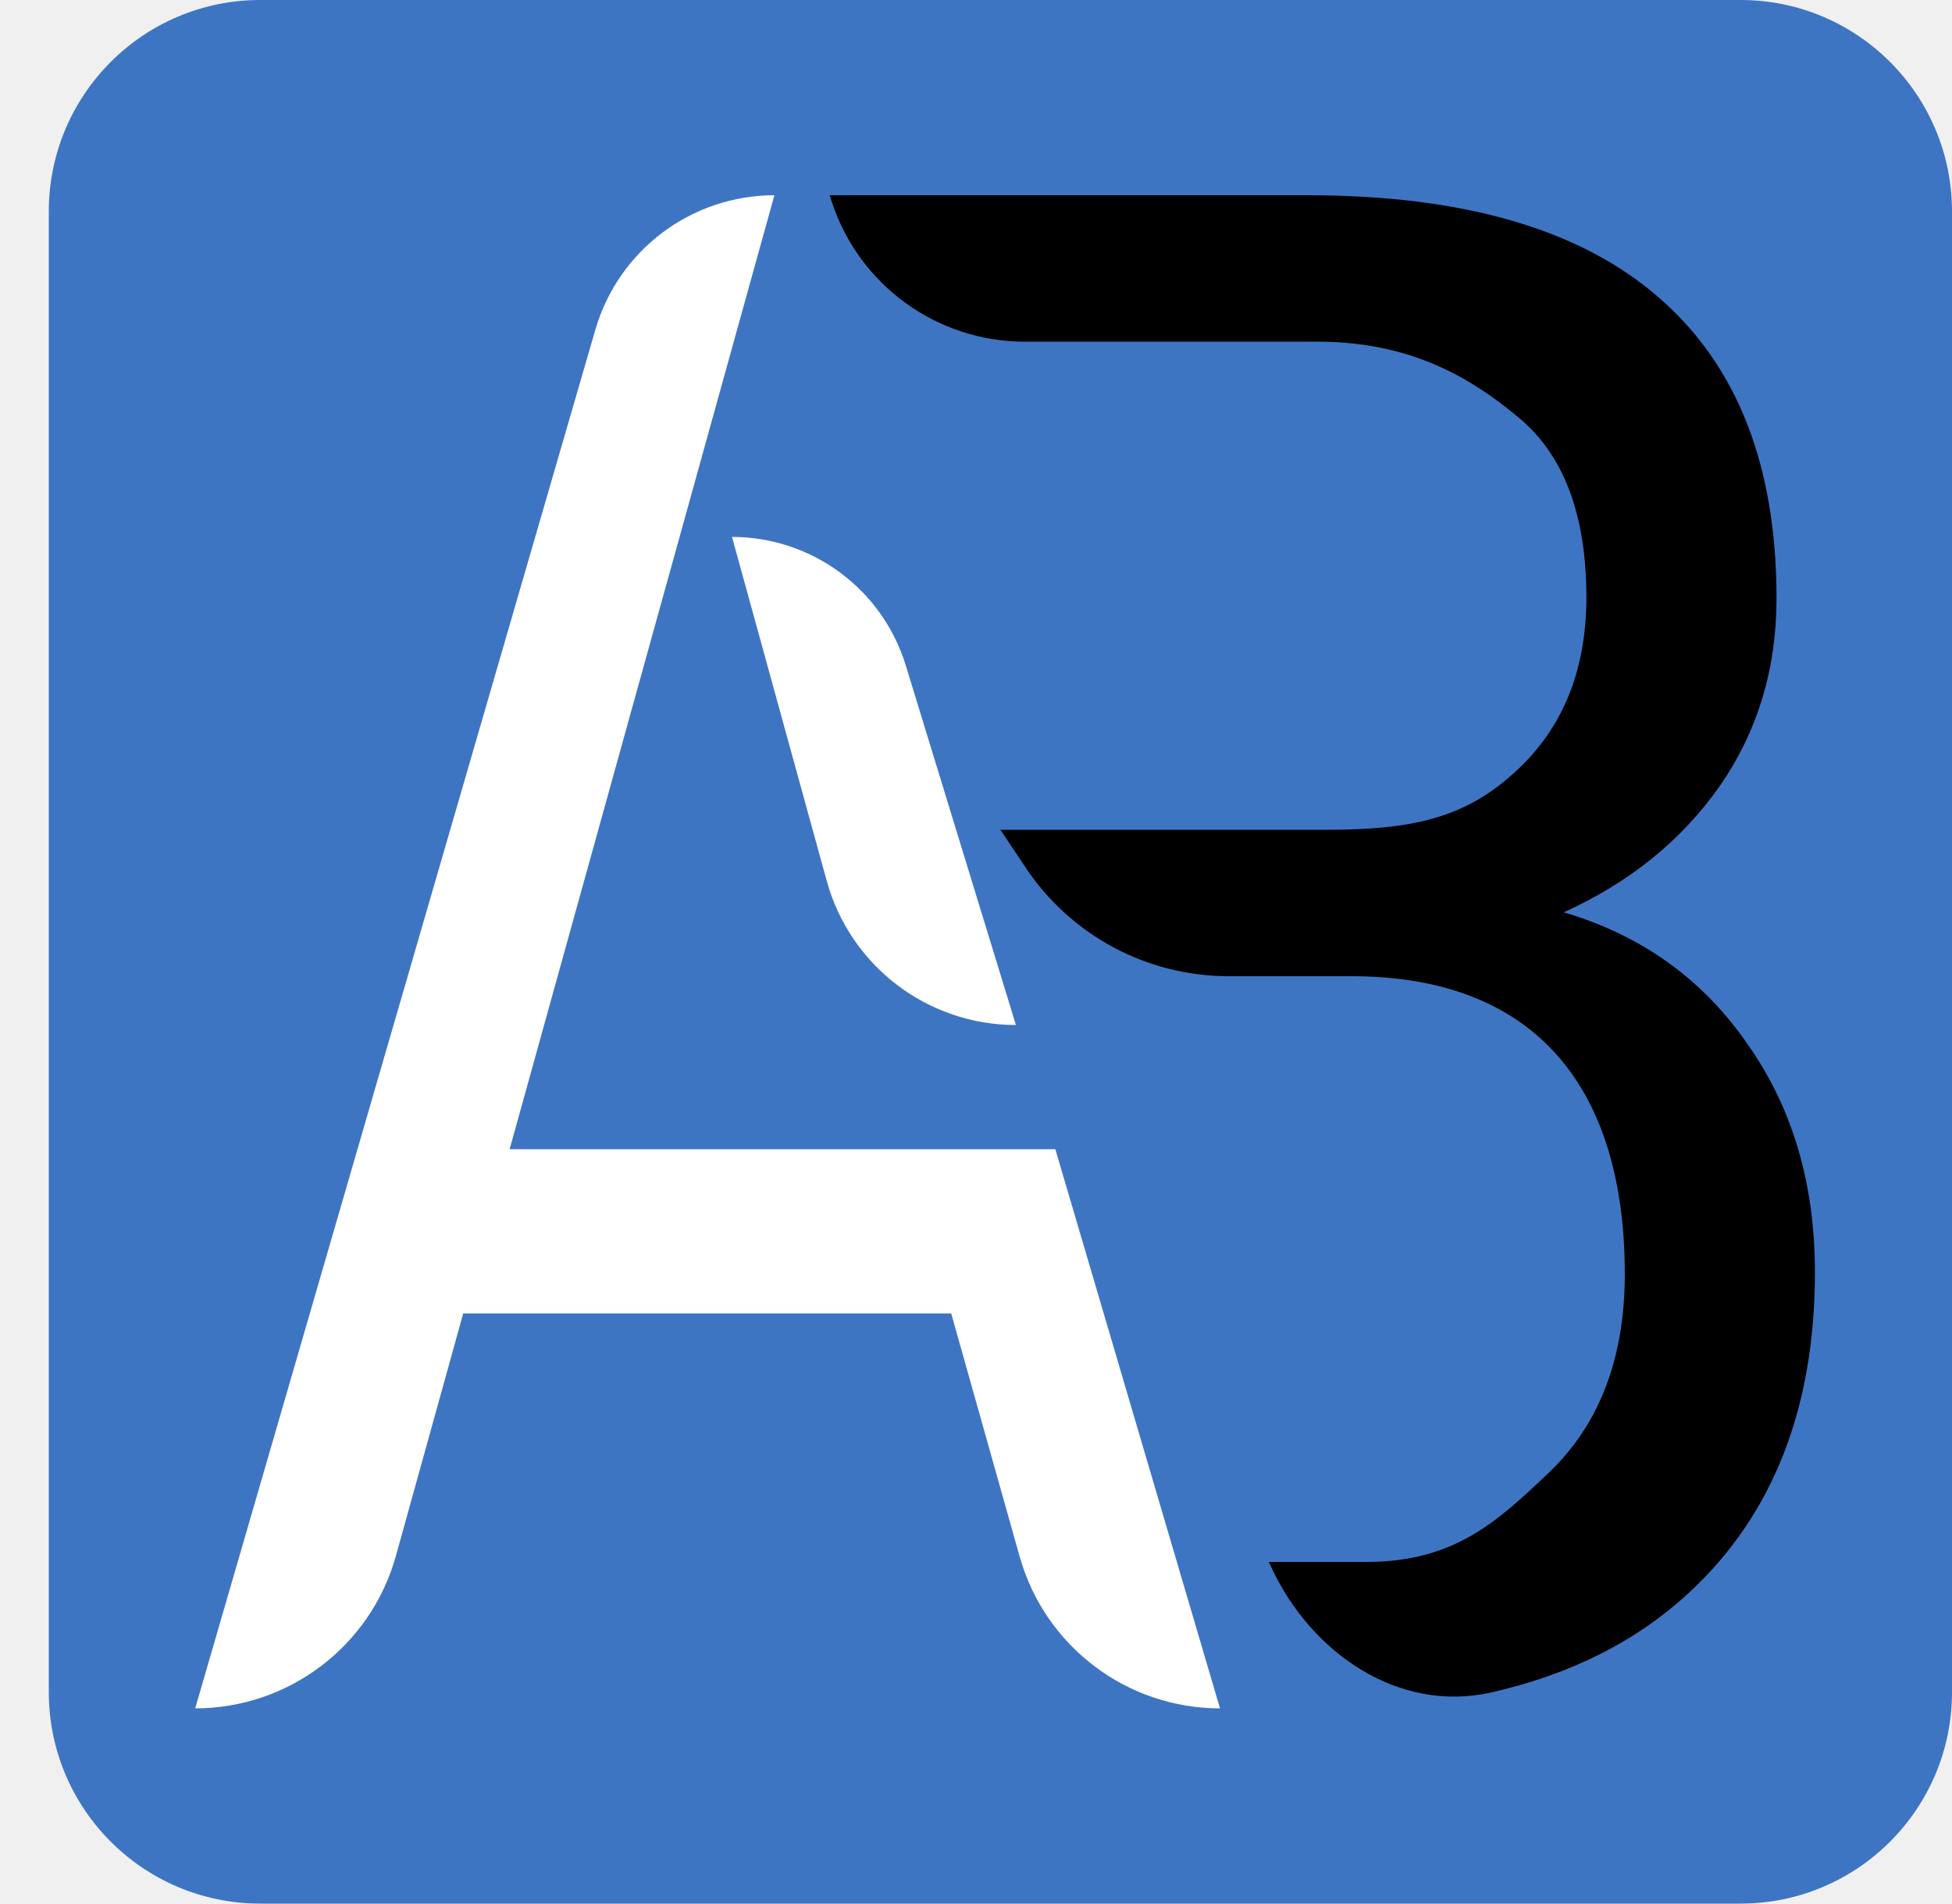
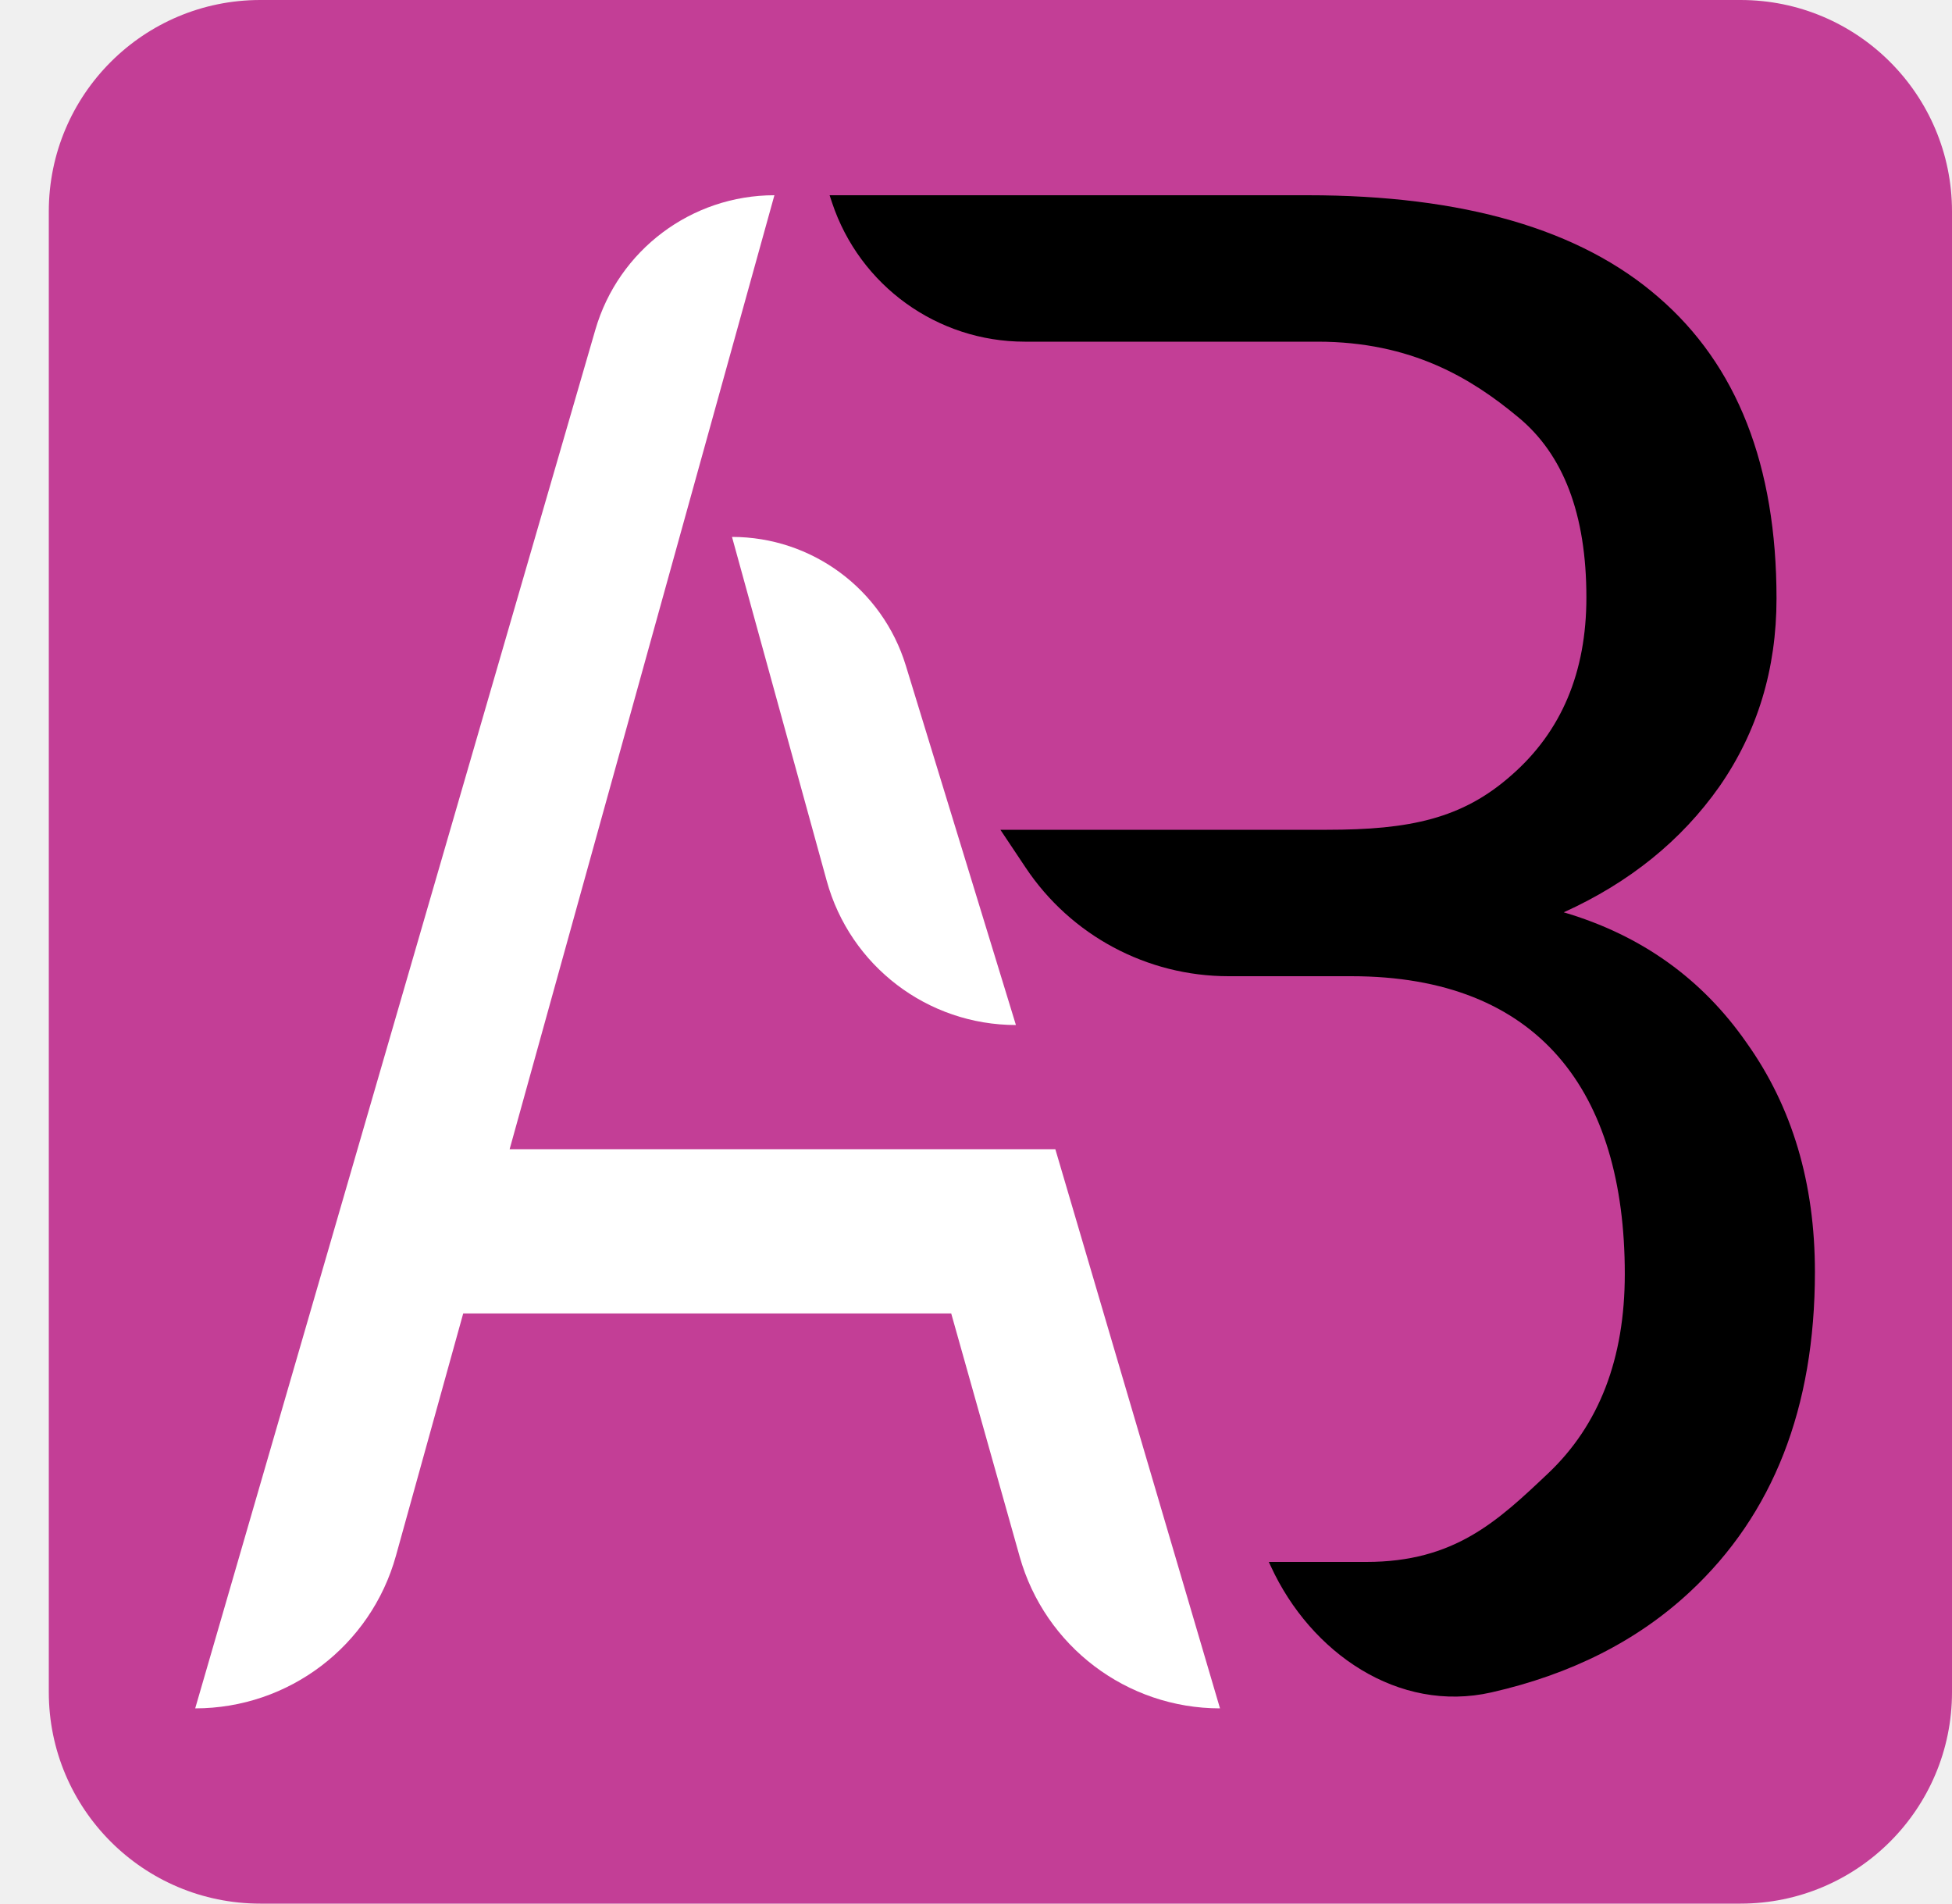
<svg xmlns="http://www.w3.org/2000/svg" width="40" height="39" viewBox="0 0 40 39" fill="none">
-   <path fill-rule="evenodd" clip-rule="evenodd" d="M5.333 39H35.667C38.06 39 40 37.06 40 34.667V4.333C40 1.94 38.06 0 35.667 0H5.333C2.94 0 1 1.94 1 4.333V34.667C1 37.06 2.94 39 5.333 39Z" fill="#3E75C3" />
+   <path fill-rule="evenodd" clip-rule="evenodd" d="M5.333 39H35.667C38.06 39 40 37.06 40 34.667V4.333C40 1.94 38.06 0 35.667 0H5.333C2.94 0 1 1.94 1 4.333V34.667C1 37.06 2.94 39 5.333 39Z" fill="#C33E96" />
  <path d="M17 4L26.797 4C29.986 4 32.381 4.696 33.982 6.087C35.596 7.478 36.404 9.536 36.404 12.261C36.404 13.709 36.013 14.993 35.233 16.115C34.453 17.222 33.39 18.081 32.044 18.691C33.632 19.159 34.883 20.054 35.798 21.374C36.726 22.68 37.191 24.241 37.191 26.058C37.191 28.84 36.336 31.026 34.627 32.615C33.552 33.616 32.196 34.302 30.561 34.673C28.657 35.104 26.859 33.865 26.043 32.092L26 32H28C29.803 32 30.685 31.168 31.721 30.188C32.771 29.195 33.295 27.832 33.295 26.1C33.295 22.367 31.538 20 27.691 20H25.176C23.504 20 21.943 19.165 21.016 17.773L20.5 17H27.191C28.886 17 29.966 16.775 30.975 15.88C31.997 14.986 32.508 13.773 32.508 12.24C32.508 10.536 32.038 9.302 31.096 8.535C30.154 7.754 28.924 7 27 7L21 7C19.208 7 17.618 5.854 17.051 4.154L17 4Z" fill="black" />
  <path d="M15 11L16.941 18.046C17.421 19.791 19.008 21 20.818 21L18.561 13.633C18.081 12.069 16.637 11 15 11Z" fill="white" />
  <path d="M9.492 26.909H19.492L20.895 31.891C21.413 33.73 23.09 35 25 35L21.626 23.545H10.443L15.869 4C14.169 4 12.674 5.123 12.2 6.755L4 35C5.918 35 7.601 33.721 8.114 31.872L9.492 26.909Z" fill="white" />
</svg>
